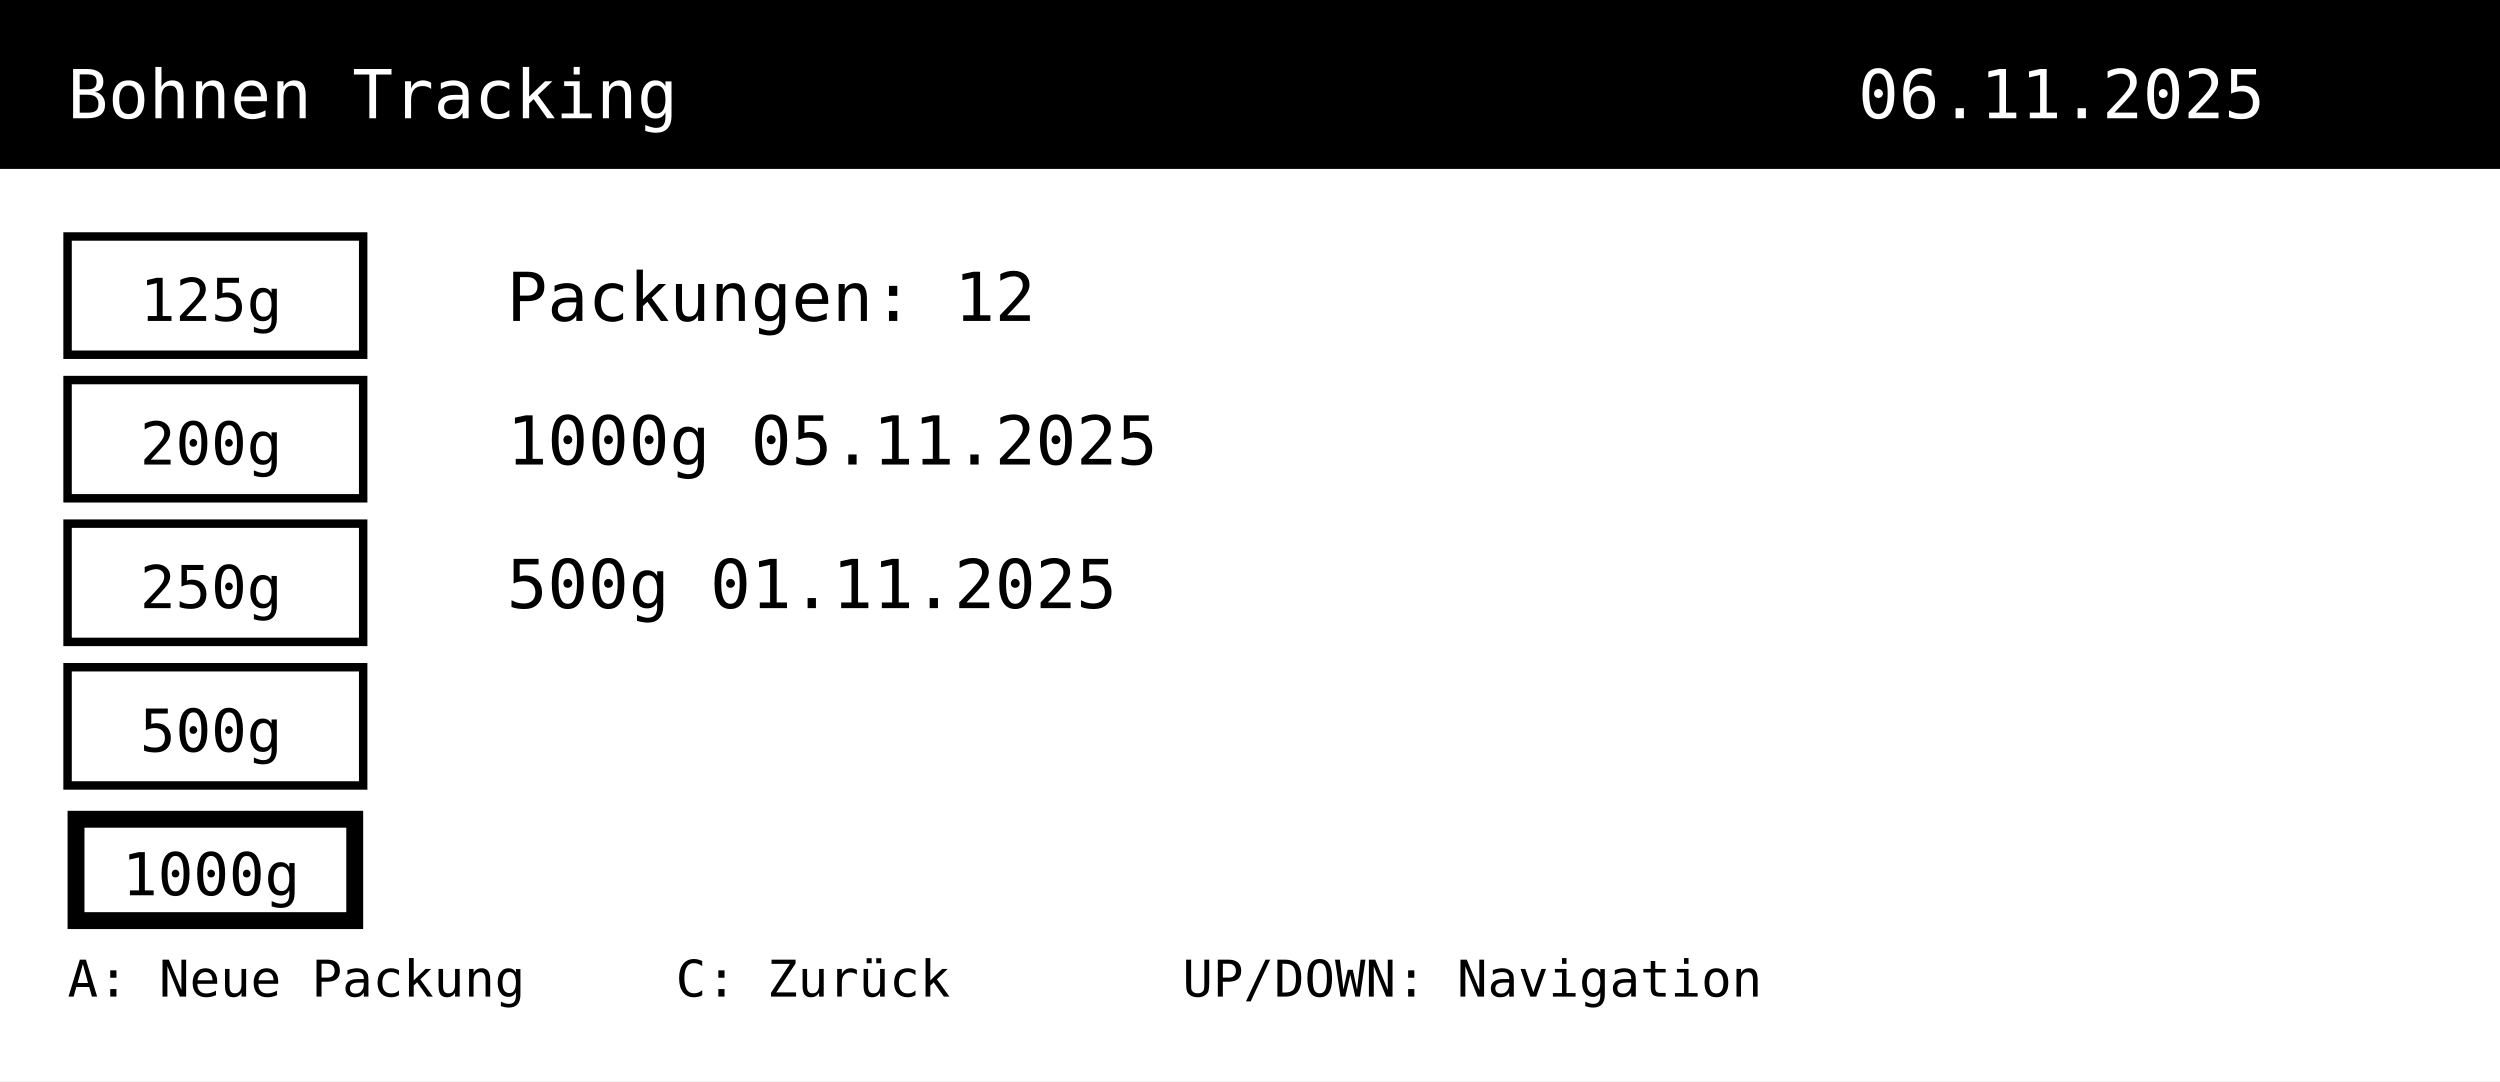
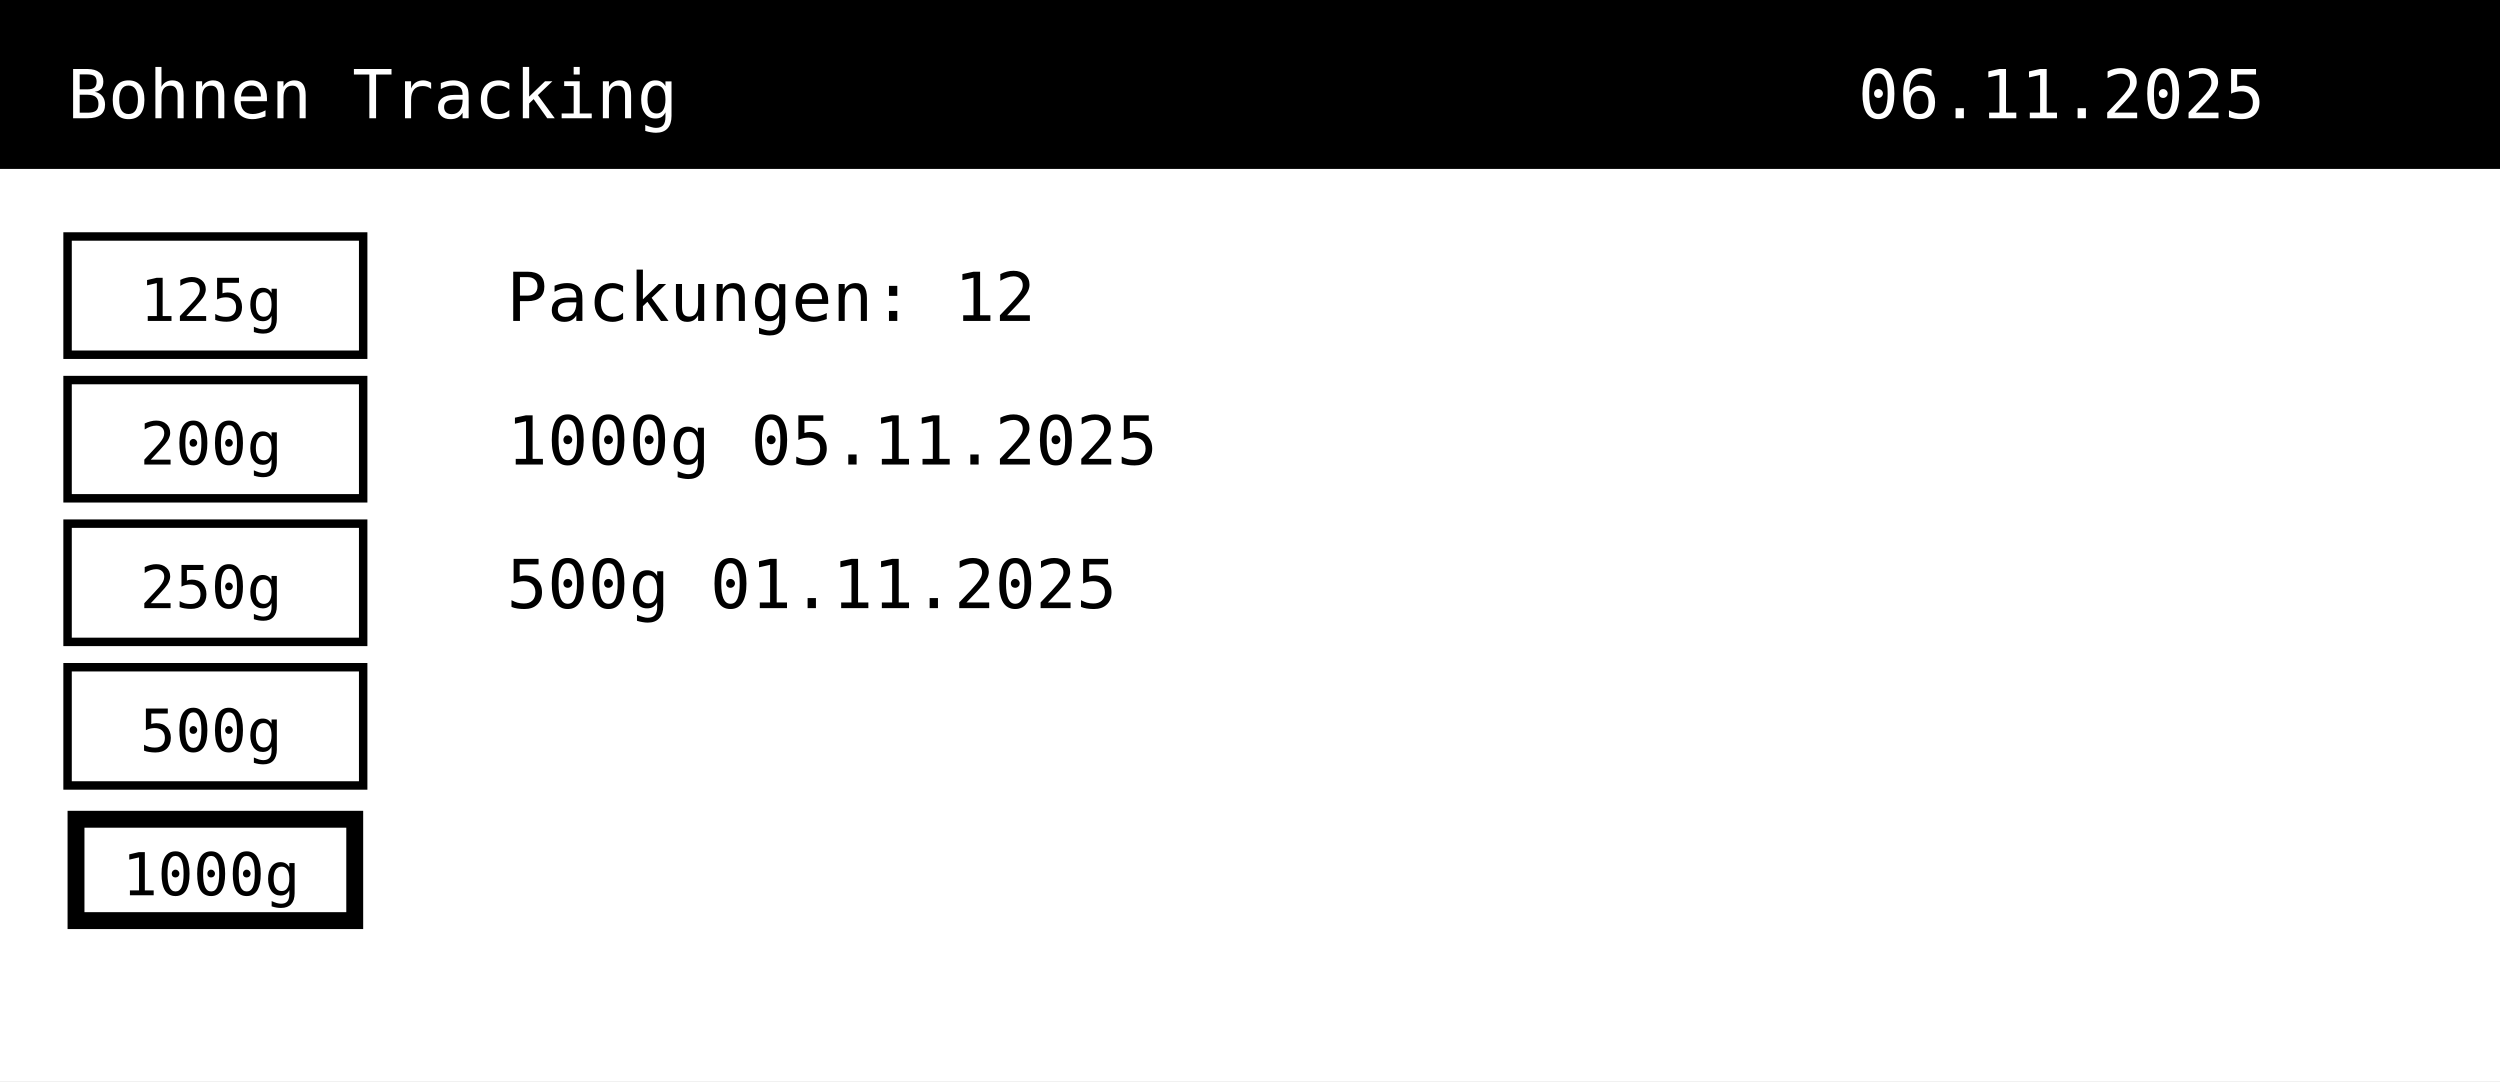
<svg xmlns="http://www.w3.org/2000/svg" width="296" height="128" viewBox="0 0 296 128">
  <rect width="296" height="128" fill="white" />
  <rect x="0" y="0" width="296" height="20" fill="black" />
  <text x="8" y="14" font-family="monospace" font-size="8" fill="white">Bohnen Tracking</text>
  <text x="220" y="14" font-family="monospace" font-size="8" fill="white">06.11.2025</text>
  <rect x="8" y="28" width="35" height="14" fill="white" stroke="black" stroke-width="1" />
  <text x="25" y="38" font-family="monospace" font-size="7" fill="black" text-anchor="middle">125g</text>
  <rect x="8" y="45" width="35" height="14" fill="white" stroke="black" stroke-width="1" />
  <text x="25" y="55" font-family="monospace" font-size="7" fill="black" text-anchor="middle">200g</text>
  <rect x="8" y="62" width="35" height="14" fill="white" stroke="black" stroke-width="1" />
  <text x="25" y="72" font-family="monospace" font-size="7" fill="black" text-anchor="middle">250g</text>
  <rect x="8" y="79" width="35" height="14" fill="white" stroke="black" stroke-width="1" />
  <text x="25" y="89" font-family="monospace" font-size="7" fill="black" text-anchor="middle">500g</text>
  <rect x="8" y="96" width="35" height="14" fill="black" />
  <rect x="10" y="98" width="31" height="10" fill="white" />
  <text x="25" y="106" font-family="monospace" font-size="7" fill="black" text-anchor="middle">1000g</text>
  <text x="60" y="38" font-family="monospace" font-size="8" fill="black">Packungen: 12</text>
  <text x="60" y="55" font-family="monospace" font-size="8" fill="black">1000g 05.11.2025</text>
  <text x="60" y="72" font-family="monospace" font-size="8" fill="black">500g 01.11.2025</text>
-   <text x="8" y="118" font-family="monospace" font-size="6" fill="black">A: Neue Packung</text>
-   <text x="80" y="118" font-family="monospace" font-size="6" fill="black">C: Zurück</text>
-   <text x="140" y="118" font-family="monospace" font-size="6" fill="black">UP/DOWN: Navigation</text>
</svg>
